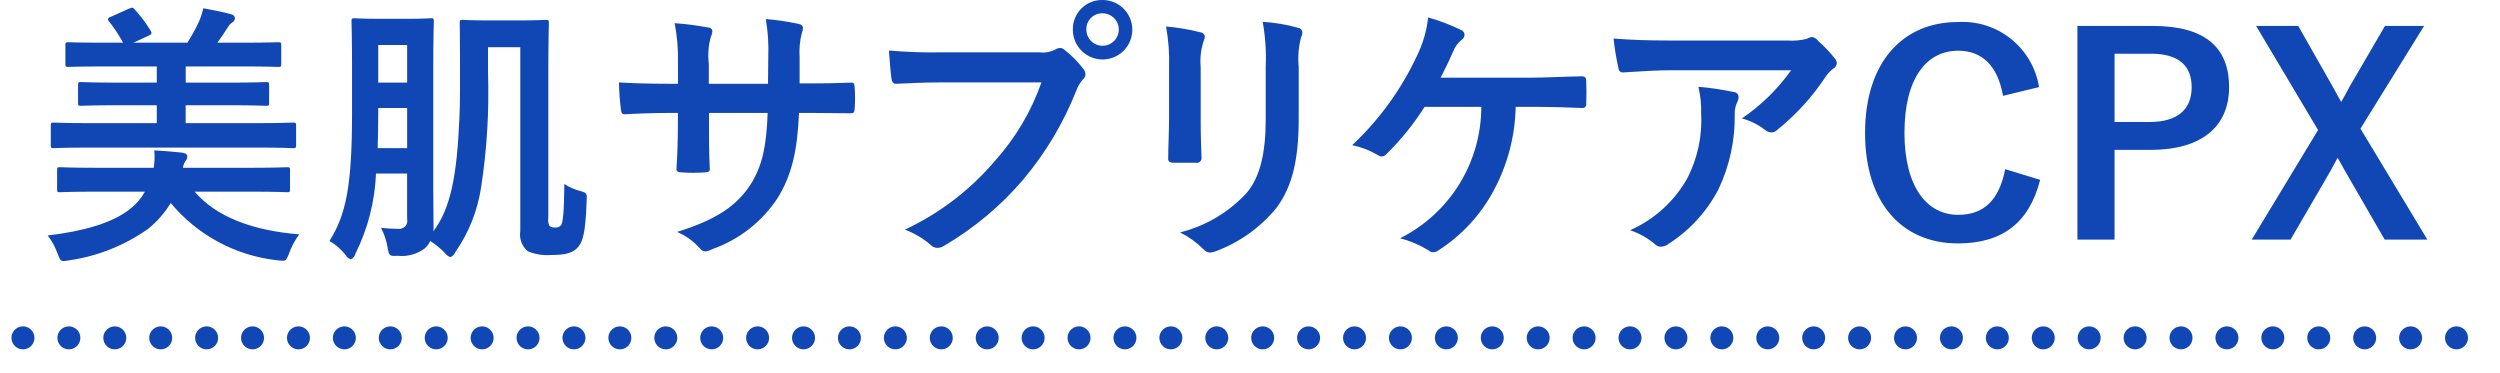
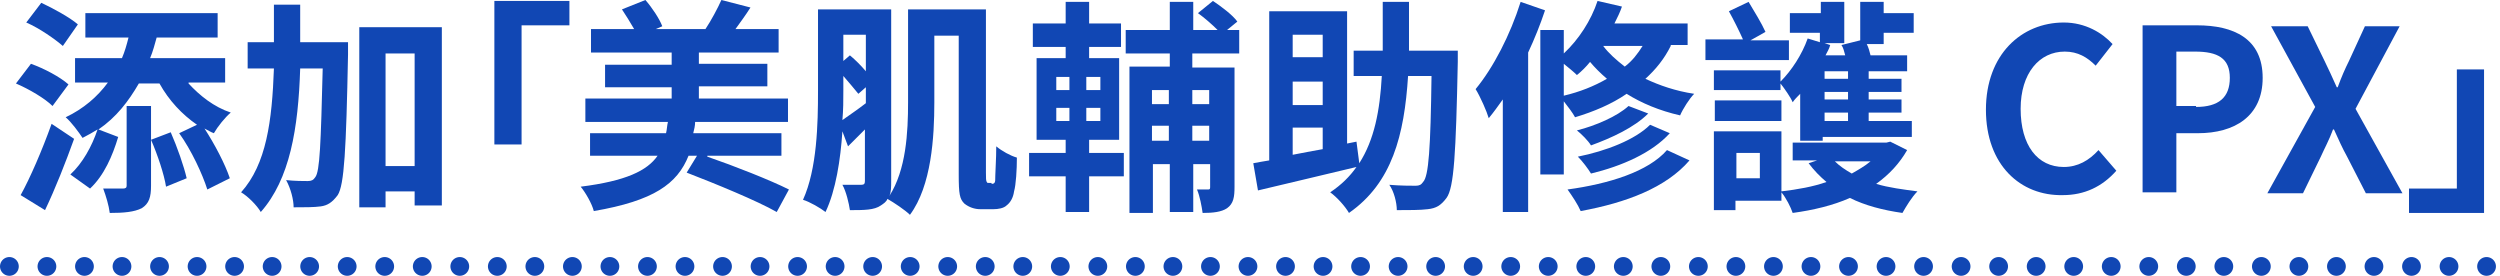
- <svg xmlns="http://www.w3.org/2000/svg" id="text-feature-03-02.svg" width="217.844" height="32.44" viewBox="0 0 217.844 32.44">
-   <defs>
-     <style>
-       .cls-1 {
-         fill: #1147b4;
-       }
- 
-       .cls-1, .cls-2 {
-         fill-rule: evenodd;
-       }
- 
-       .cls-2 {
-         fill: none;
-         stroke: #1147b4;
-         stroke-linecap: round;
-         stroke-width: 2px;
-         stroke-dasharray: 0.001 4;
-       }
-     </style>
-   </defs>
-   <path id="美肌サプリケアCPX" class="cls-1" d="M753.513,1682.42c2.135,0,2.854.05,3,.05,0.264,0,.288-0.02.288-0.29v-1.67c0-.24-0.024-0.27-0.288-0.27-0.144,0-.863.05-3,0.05h-6.334v-1.56H750.9c2.328,0,3.143.05,3.287,0.05,0.24,0,.264-0.03.264-0.27v-1.53c0-.24-0.024-0.27-0.264-0.27-0.144,0-.959.05-3.287,0.05h-3.718v-1.41h4.846c2.3,0,3.071.04,3.215,0.04,0.24,0,.264-0.02.264-0.26v-1.61c0-.26-0.024-0.28-0.264-0.28-0.144,0-.912.04-3.215,0.04h-2.087c0.312-.43.624-0.88,0.863-1.27a1.652,1.652,0,0,1,.408-0.48,0.466,0.466,0,0,0,.264-0.38,0.376,0.376,0,0,0-.312-0.34c-0.719-.21-1.655-0.38-2.447-0.53a6.725,6.725,0,0,1-.408,1.23,15.527,15.527,0,0,1-.983,1.77h-4.7l1.3-.6c0.336-.16.336-0.21,0.168-0.5a11.646,11.646,0,0,0-1.344-1.78c-0.168-.19-0.216-0.21-0.5-0.09l-1.608.72a0.3,0.3,0,0,0-.24.21,0.49,0.49,0,0,0,.168.27,12.759,12.759,0,0,1,1.152,1.77H740.2c-2.327,0-3.1-.04-3.238-0.04-0.24,0-.264.02-0.264,0.28v1.61c0,0.24.024,0.26,0.264,0.26,0.143,0,.911-0.04,3.238-0.04h4.463v1.41h-3.335c-2.327,0-3.143-.05-3.287-0.05-0.216,0-.24.03-0.24,0.27v1.53c0,0.24.024,0.27,0.24,0.27,0.144,0,.96-0.05,3.287-0.05h3.335v1.56h-5.974c-2.135,0-2.855-.05-3-0.05-0.24,0-.264.03-0.264,0.27v1.67c0,0.27.024,0.29,0.264,0.29,0.144,0,.864-0.05,3-0.05h14.827Zm-0.624,3.84c2.207,0,2.975.05,3.119,0.05,0.24,0,.264-0.02.264-0.26v-1.66c0-.24-0.024-0.26-0.264-0.26-0.144,0-.912.05-3.119,0.05h-5.95a1.429,1.429,0,0,1,.216-0.58,0.589,0.589,0,0,0,.168-0.41c0-.19-0.168-0.29-0.456-0.33-0.7-.08-1.607-0.15-2.423-0.2a6.094,6.094,0,0,1-.048,1.52h-5.014c-2.232,0-3-.05-3.143-0.05-0.24,0-.264.02-0.264,0.26v1.66c0,0.24.024,0.26,0.264,0.26,0.144,0,.911-0.05,3.143-0.05h4.246a4.81,4.81,0,0,1-1.271,1.49c-1.536,1.25-4.151,1.97-7.2,2.33a5.859,5.859,0,0,1,.864,1.58c0.192,0.5.24,0.65,0.528,0.65a3.585,3.585,0,0,0,.5-0.07,15.8,15.8,0,0,0,6.862-2.74,8.771,8.771,0,0,0,1.967-2.25,14.054,14.054,0,0,0,9.285,4.99c0.216,0.02.384,0.04,0.5,0.04,0.288,0,.312-0.14.528-0.64a6.346,6.346,0,0,1,.887-1.66c-4.174-.33-7.293-1.58-9.116-3.72h4.918Zm20.641-12.59h2.807v16.02a1.9,1.9,0,0,0,.648,1.76,4.358,4.358,0,0,0,2.039.33c1.3,0,1.9-.19,2.351-0.69,0.408-.48.648-1.25,0.744-4.01,0.024-.63.072-0.7-0.528-0.87a4.554,4.554,0,0,1-1.415-.62c-0.024,2.45-.12,3.46-0.312,3.62a0.592,0.592,0,0,1-.528.17,0.554,0.554,0,0,1-.456-0.14,1.09,1.09,0,0,1-.1-0.7v-12.81c0-2.66.048-4.01,0.048-4.17,0-.24-0.024-0.27-0.264-0.27-0.168,0-.695.05-2.351,0.05H773.6c-1.631,0-2.111-.05-2.279-0.05-0.24,0-.264.03-0.264,0.27,0,0.12.024,1,.024,2.71,0,2.52.024,3.98-.048,5.54-0.216,5.09-.768,7.92-2.279,9.91a1.816,1.816,0,0,0,.024-0.36c0-.99-0.024-2.21-0.024-3.31v-10.66c0-2.51.048-3.83,0.048-3.98,0-.24-0.024-0.26-0.264-0.26-0.168,0-.648.05-2.135,0.05h-2.351c-1.512,0-1.992-.05-2.136-0.05-0.263,0-.287.02-0.287,0.26,0,0.17.048,1.47,0.048,3.98v3.94c0,6.48-.528,8.92-1.968,11.23a4.8,4.8,0,0,1,1.392,1.2,0.873,0.873,0,0,0,.456.4,0.675,0.675,0,0,0,.407-0.48,17.192,17.192,0,0,0,1.8-7h2.711v3.96a0.7,0.7,0,0,1-.768.86,11.629,11.629,0,0,1-1.511-.09,5.539,5.539,0,0,1,.575,1.7c0.144,0.77.144,0.77,0.888,0.74a3.358,3.358,0,0,0,2.351-.64,1.973,1.973,0,0,0,.48-0.65,7.376,7.376,0,0,1,1.248,1.01,1.111,1.111,0,0,0,.5.4,0.756,0.756,0,0,0,.432-0.43,13.385,13.385,0,0,0,2.255-5.68,53.93,53.93,0,0,0,.6-9.96v-2.23Zm-9.62,8.8c0.024-.93.048-1.96,0.048-3.12v-0.38h2.519v3.5H763.91Zm2.567-8.99v3.28h-2.519v-3.28h2.519Zm34.2,3.35v-2.27a6.652,6.652,0,0,1,.192-2.12,1.248,1.248,0,0,0,.1-0.43c0-.19-0.1-0.31-0.432-0.38a22.594,22.594,0,0,0-2.807-.41,15.943,15.943,0,0,1,.216,3.29l-0.024,2.35h-5.158v-1.75a6.088,6.088,0,0,1,.168-2.31,1.625,1.625,0,0,0,.144-0.5,0.349,0.349,0,0,0-.36-0.34,24.263,24.263,0,0,0-2.927-.38,16.666,16.666,0,0,1,.288,3.53v1.75H789.35c-1.848,0-3.407-.05-4.415-0.12a21.79,21.79,0,0,0,.168,2.33c0.024,0.31.1,0.45,0.288,0.45,0.744-.05,2.663-0.12,3.959-0.12h0.719v0.91c0,1.51-.048,2.69-0.12,3.94-0.024.26,0.12,0.31,0.432,0.33a14.2,14.2,0,0,0,2.063,0c0.264-.02.432-0.07,0.408-0.33-0.072-1.27-.072-2.57-0.072-3.98v-0.87h5.11c-0.1,2.93-.479,4.58-1.415,6.12-1.224,1.97-3.071,3.19-6.478,4.25a5.468,5.468,0,0,1,1.992,1.44,0.652,0.652,0,0,0,.455.26,1.911,1.911,0,0,0,.672-0.22,11.3,11.3,0,0,0,5.662-4.46c1.176-1.94,1.7-3.96,1.847-7.39h0.984c1.176,0,2.639.03,3.455,0.03,0.336,0.02.384-.08,0.408-0.39a12.421,12.421,0,0,0,0-1.89c-0.024-.27-0.048-0.41-0.336-0.39-1.1.05-2.447,0.07-3.623,0.07h-0.84Zm21.073-.09a20.273,20.273,0,0,1-4.054,6.84,23.2,23.2,0,0,1-7.845,5.99,7.3,7.3,0,0,1,2.231,1.32,0.819,0.819,0,0,0,.6.27,1.122,1.122,0,0,0,.647-0.22,26.979,26.979,0,0,0,6.814-5.71,28.169,28.169,0,0,0,4.654-7.8,2.783,2.783,0,0,1,.552-0.93,0.657,0.657,0,0,0,.24-0.46,0.817,0.817,0,0,0-.192-0.48,8.906,8.906,0,0,0-1.631-1.65,0.564,0.564,0,0,0-.408-0.17,0.81,0.81,0,0,0-.408.14,2.231,2.231,0,0,1-1.32.24h-8.565a42.489,42.489,0,0,1-4.606-.16c0.048,0.69.144,1.94,0.216,2.42,0.048,0.33.144,0.5,0.456,0.48,1.031-.05,2.4-0.12,3.958-0.12h8.661Zm5.326-7.18a2.532,2.532,0,0,0-2.591,2.57A2.591,2.591,0,1,0,827.072,1669.56Zm0,1.16a1.415,1.415,0,1,1-1.415,1.41A1.373,1.373,0,0,1,827.072,1670.72Zm5.79,9.35c0,1.03-.072,2.43-0.072,3.27-0.024.28,0.12,0.4,0.456,0.4h1.919a0.422,0.422,0,0,0,.528-0.48c-0.024-.84-0.072-1.77-0.072-3.02v-4.85a5.462,5.462,0,0,1,.264-2.27,1.006,1.006,0,0,0,.1-0.36,0.432,0.432,0,0,0-.408-0.39,17.78,17.78,0,0,0-2.975-.5,16.39,16.39,0,0,1,.264,3.5v4.7Zm11.3-4.68a7.2,7.2,0,0,1,.216-2.61,0.746,0.746,0,0,0,.1-0.38,0.4,0.4,0,0,0-.336-0.41,14.868,14.868,0,0,0-3.119-.53,17.622,17.622,0,0,1,.264,3.91v4.54c0,3.04-.5,5.03-1.607,6.4a11.735,11.735,0,0,1-5.854,3.5,7.9,7.9,0,0,1,2.039,1.47,0.8,0.8,0,0,0,.576.29,1.568,1.568,0,0,0,.5-0.12,12.436,12.436,0,0,0,5.278-3.77c1.415-1.9,1.943-4.27,1.943-7.82v-4.47Zm20.328,3.48c1.464,0,3.407.05,4.391,0.1a0.317,0.317,0,0,0,.336-0.38q0.036-.975,0-1.95c0-.31-0.1-0.43-0.384-0.43-1.512.02-3.119,0.12-4.607,0.12h-7.7c0.312-.6.744-1.46,1.1-2.3a2.437,2.437,0,0,1,.72-0.99,0.524,0.524,0,0,0,.264-0.45,0.43,0.43,0,0,0-.288-0.41,16.717,16.717,0,0,0-2.879-1.1,10.126,10.126,0,0,1-.96,3.31,25.407,25.407,0,0,1-5.662,7.82,7.184,7.184,0,0,1,2.231.86,0.532,0.532,0,0,0,.744-0.07,23.061,23.061,0,0,0,3.335-4.13h4.942A12.816,12.816,0,0,1,853,1690.32a9.035,9.035,0,0,1,2.471,1.05,0.605,0.605,0,0,0,.408.17,0.822,0.822,0,0,0,.5-0.19,13.993,13.993,0,0,0,4.751-5.14,16.046,16.046,0,0,0,1.943-7.34h1.415Zm22.584-3.19a17.028,17.028,0,0,1-4.294,4.2,5.689,5.689,0,0,1,1.991.98,0.9,0.9,0,0,0,.576.24,0.7,0.7,0,0,0,.5-0.21,20.43,20.43,0,0,0,4.222-4.63,2.85,2.85,0,0,1,.648-0.7,0.618,0.618,0,0,0,.336-0.5,0.691,0.691,0,0,0-.192-0.43,12,12,0,0,0-1.44-1.51,0.79,0.79,0,0,0-.551-0.34,1.693,1.693,0,0,0-.456.17,5.3,5.3,0,0,1-1.656.14H876.47c-1.919,0-3.239-.05-4.87-0.17a22.348,22.348,0,0,0,.432,2.59,0.37,0.37,0,0,0,.432.36c1.415-.09,2.879-0.19,4.246-0.19h10.364Zm-14.035,13.94a6.724,6.724,0,0,1,2.184,1.23,0.688,0.688,0,0,0,.479.21,1.164,1.164,0,0,0,.672-0.24,12.468,12.468,0,0,0,4.367-4.77,14.689,14.689,0,0,0,1.415-6.6,2.154,2.154,0,0,1,.216-0.98,1.01,1.01,0,0,0,.12-0.44,0.435,0.435,0,0,0-.408-0.45,26.072,26.072,0,0,0-3.095-.46,8.717,8.717,0,0,1,.24,2.26,11.1,11.1,0,0,1-1.175,5.66A10.633,10.633,0,0,1,873.039,1689.62Zm35.636-12.47a6.756,6.756,0,0,0-7.078-5.67c-4.8,0-8.085,3.51-8.085,9.67,0,6.14,3.263,9.62,8.085,9.62,3.791,0,6.19-1.7,7.174-5.54l-3.047-.93c-0.528,2.71-1.871,3.98-4.1,3.98-2.711,0-4.678-2.42-4.678-7.15,0-4.75,1.919-7.15,4.678-7.15,2.112,0,3.455,1.34,3.911,3.93Zm3.341-5.33v18.62h3.238v-7.82H918.4c4.463,0,6.838-2.04,6.838-5.47s-2.063-5.33-6.646-5.33h-6.573Zm3.238,2.42h3.167c2.471,0,3.551,1.08,3.551,2.93,0,1.9-1.2,3.02-3.671,3.02h-3.047v-5.95Zm26.973-2.42H938.82l-3.047,5.23c-0.264.48-.5,0.94-0.768,1.39-0.264-.45-0.48-0.89-0.743-1.34l-3-5.28h-3.671l5.4,9.07-5.782,9.55h3.383l3.479-5.98c0.216-.4.407-0.76,0.623-1.15,0.24,0.39.408,0.75,0.648,1.15l3.455,5.98h3.719l-5.83-9.67Z" transform="translate(-731 -1669.56)" />
-   <path id="シェイプ_1024" data-name="シェイプ 1024" class="cls-2" d="M733,1699H948" transform="translate(-731 -1669.56)" />
+ <svg xmlns="http://www.w3.org/2000/svg" version="1.1" id="text-feature-03-02.svg" x="0px" y="0px" viewBox="0 0 266.5 29.4" style="enable-background:new 0 0 266.5 29.4;" xml:space="preserve">
+   <style type="text/css">
+ 	.st0{fill:none;stroke:#1147B4;stroke-width:2;stroke-linecap:round;stroke-dasharray:1.000000e-03,4;}
+ 	.st1{fill:#1147B4;}
+ </style>
+   <path id="シェイプ_1024" class="st0" d="M1,28.4h264.5" />
+   <g>
+     <path class="st1" d="M5.6,11.3c-0.8-0.8-2.5-1.8-3.9-2.4l1.6-2.1c1.4,0.5,3.1,1.4,4,2.2L5.6,11.3z M7.9,14.8   c-0.9,2.5-2,5.3-3.1,7.6l-2.6-1.6c1-1.8,2.3-4.8,3.3-7.6L7.9,14.8z M6.7,4.9C5.9,4.2,4.2,3,2.8,2.4l1.6-2.1   c1.3,0.6,3.1,1.6,3.9,2.3L6.7,4.9z M20.1,8.9c1.2,1.3,2.7,2.5,4.5,3.1c-0.6,0.5-1.4,1.5-1.8,2.2c-0.3-0.1-0.6-0.3-1-0.5   c1.1,1.7,2.2,3.8,2.7,5.3l-2.4,1.2c-0.5-1.6-1.7-4.2-3-6l1.9-0.9c-1.6-1.1-3-2.6-4-4.4h-2.2c-1.1,1.9-2.4,3.6-4.3,4.9l2.1,0.8   c-0.6,2-1.5,4.1-3,5.5l-2.1-1.5c1.3-1.2,2.3-3,2.9-4.8c-0.5,0.3-1,0.6-1.6,0.9c-0.4-0.6-1.2-1.7-1.8-2.2c1.9-0.9,3.4-2.2,4.5-3.7H8   V6.2H13c0.3-0.7,0.5-1.4,0.7-2.2H9.1V1.4h14.1V4h-6.5c-0.2,0.7-0.4,1.5-0.7,2.2h8v2.6H20.1z M18.2,14.1c0.7,1.6,1.4,3.6,1.7,4.9   l-2.2,0.9c-0.2-1.3-0.9-3.4-1.6-5v4.9c0,1.2-0.2,1.9-1,2.4c-0.8,0.4-1.9,0.5-3.4,0.5c-0.1-0.8-0.4-1.8-0.7-2.6c0.9,0,1.8,0,2.1,0   s0.4-0.1,0.4-0.3v-8.5h2.6v3.6L18.2,14.1z" />
+     <path class="st1" d="M37.1,4.5c0,0,0,0.9,0,1.3c-0.2,10.2-0.4,13.9-1.1,15c-0.6,0.8-1.1,1.1-1.8,1.2c-0.7,0.1-1.8,0.1-2.9,0.1   c0-0.8-0.3-2-0.8-2.9c1,0.1,1.8,0.1,2.3,0.1c0.4,0,0.6-0.1,0.8-0.4c0.5-0.6,0.6-3.6,0.8-11.6h-2.4c-0.2,6.4-1.1,11.8-4.2,15.3   c-0.4-0.7-1.4-1.7-2.1-2.1c2.7-3,3.3-7.6,3.5-13.2h-2.8V4.5h2.8c0-1.3,0-2.6,0-4h2.8c0,1.3,0,2.7,0,4H37.1z M47.1,2.9v19h-2.9v-1.5   h-3.1v1.7h-2.8V2.9H47.1z M44.2,17.7v-12h-3.1v12H44.2z" />
+     <path class="st1" d="M60.7,0.1v2.6h-5.1v12.7h-2.9V0.1H60.7z" />
+     <path class="st1" d="M75.4,16.7c2.9,1,6.7,2.5,8.7,3.5l-1.3,2.4c-2.1-1.2-6.5-3-9.6-4.2l1.1-1.8h-0.9c-1.2,3-3.7,4.8-10.1,5.9   c-0.2-0.8-0.9-2-1.4-2.6c4.8-0.6,7.1-1.7,8.2-3.3h-7.2v-2.4h8.1c0.1-0.4,0.1-0.8,0.2-1.2h-8.8v-2.5h9.2V9.3h-7.1V6.9h7.1V5.6H63   V3.1h4.6c-0.4-0.7-0.9-1.5-1.3-2.1l2.5-1c0.7,0.8,1.5,2,1.8,2.8l-0.7,0.3h5.3c0.6-0.9,1.3-2.2,1.7-3.1l3.1,0.8   c-0.5,0.8-1.1,1.6-1.6,2.3h4.6v2.5h-8.5v1.2h7.3v2.4h-7.3v1.3H84V13h-9.9c0,0.4-0.1,0.8-0.2,1.2h9.4v2.4H75.4z" />
+     <path class="st1" d="M105.7,19.6c0.1,0,0.2,0,0.3-0.1c0.1-0.1,0.1-0.3,0.1-0.8c0-0.5,0.1-1.7,0.1-3.1c0.6,0.5,1.5,1,2.2,1.2   c0,1.3-0.1,2.9-0.3,3.6c-0.1,0.7-0.4,1.2-0.8,1.5c-0.3,0.3-0.9,0.4-1.4,0.4h-1.4c-0.6,0-1.2-0.2-1.7-0.6c-0.5-0.5-0.6-1-0.6-3.1   V3.8h-2.6v7.1c0,3.7-0.3,8.9-2.6,12c-0.5-0.5-1.7-1.3-2.4-1.7c-0.1,0.3-0.4,0.5-0.7,0.7c-0.7,0.5-1.8,0.5-3.3,0.5   c-0.1-0.7-0.4-2-0.8-2.7c0.9,0,1.8,0,2,0c0.3,0,0.4-0.1,0.4-0.4v-5.5c-0.6,0.6-1.2,1.2-1.8,1.8L89.8,14c-0.2,3-0.7,6.3-1.8,8.6   c-0.5-0.4-1.7-1.1-2.4-1.3c1.5-3.3,1.6-8.1,1.6-11.6V1H95v18.3c0,0.6,0,1.2-0.2,1.6c1.8-2.8,2-6.8,2-10V1h8.3v17.4   c0,0.6,0,0.9,0.1,1c0,0.1,0.1,0.1,0.2,0.1H105.7z M89.9,9.7c0,1,0,2-0.1,3.1c0.7-0.5,1.6-1.1,2.5-1.8V9.3L91.5,10   c-0.4-0.5-1-1.2-1.6-1.9V9.7z M89.9,3.7v2.8l0.7-0.6c0.6,0.5,1.2,1.1,1.7,1.7V3.7H89.9z" />
+     <path class="st1" d="M116.1,16.3h3.7v2.5h-3.7v3.8h-2.5v-3.8h-3.9v-2.5h3.9v-1.4h-3.1V6.2h3.1V5h-3.5V2.5h3.5V0.2h2.5v2.3h3.4V5   h-3.4v1.2h3.2v8.7h-3.2V16.3z M112.6,9.6h1.4V8.2h-1.4V9.6z M112.6,12.9h1.4v-1.4h-1.4V12.9z M117.3,8.2h-1.5v1.4h1.5V8.2z    M117.3,11.5h-1.5v1.4h1.5V11.5z M127.1,5.7v1.5h4.5v12.7c0,1.1-0.1,1.8-0.8,2.3c-0.6,0.4-1.5,0.5-2.6,0.5   c-0.1-0.7-0.3-1.8-0.6-2.5c0.5,0,1,0,1.2,0c0.2,0,0.2-0.1,0.2-0.3v-2.4h-1.8v5.1h-2.5v-5.1h-1.8v5.2h-2.5V7.1h4.3V5.7h-4.7V3.2h4.7   v-3h2.5v3h2.6c-0.6-0.6-1.4-1.3-2.1-1.8l1.6-1.3c0.9,0.6,2.1,1.5,2.6,2.2l-1.1,0.9h1.3v2.5H127.1z M122.8,9.6v1.5h1.8V9.6H122.8z    M124.6,15v-1.6h-1.8V15H124.6z M127.1,9.6v1.5h1.8V9.6H127.1z M128.9,15v-1.6h-1.8V15H128.9z" />
+     <path class="st1" d="M155.4,6.6c-0.2,9.8-0.4,13.4-1.2,14.5c-0.6,0.8-1.1,1.1-2,1.2c-0.8,0.1-2,0.1-3.3,0.1c0-0.8-0.3-2-0.8-2.7   c1.2,0.1,2.3,0.1,2.8,0.1c0.4,0,0.6-0.1,0.8-0.4c0.6-0.6,0.8-3.6,0.9-11.3h-2.5c-0.4,6.3-1.7,11.4-6.3,14.6c-0.4-0.7-1.3-1.7-2-2.2   c1.2-0.8,2.1-1.7,2.8-2.7c-3.7,0.9-7.6,1.8-10.5,2.5l-0.5-2.9c0.5-0.1,1.1-0.2,1.7-0.3V1.2h8.3v14.1l1-0.2l0.3,2.3   c1.6-2.5,2.2-5.6,2.4-9.3h-3V5.4h3.1c0-1.6,0-3.3,0-5.2h2.8c0,1.8,0,3.5,0,5.2h5.2V6.6z M137.8,3.7v2.4h3.2V3.7H137.8z M141,8.7   h-3.2v2.5h3.2V8.7z M137.8,16.5c1-0.2,2.1-0.4,3.2-0.6v-2.3h-3.2V16.5z" />
+     <path class="st1" d="M164.7,1.1c-0.5,1.5-1.1,3-1.8,4.5v17h-2.7v-12c-0.5,0.7-1,1.4-1.5,2c-0.2-0.7-0.9-2.3-1.4-3.1   c1.9-2.3,3.7-5.8,4.8-9.3L164.7,1.1z M178.1,4.9c-0.7,1.4-1.6,2.5-2.7,3.5c1.5,0.7,3.2,1.3,5.2,1.6c-0.5,0.5-1.2,1.6-1.5,2.3   c-2.2-0.5-4.1-1.3-5.7-2.3c-1.6,1.1-3.5,1.9-5.5,2.5c-0.2-0.4-0.8-1.2-1.2-1.7v7.8h-2.5V3.2h2.5v2.5c1.6-1.5,2.9-3.5,3.6-5.6   l2.6,0.6c-0.2,0.6-0.5,1.2-0.8,1.8h7.8v2.3H178.1z M166.7,10.2c1.7-0.4,3.2-1,4.6-1.8c-0.7-0.6-1.3-1.2-1.8-1.8   c-0.4,0.5-0.9,1-1.4,1.4c-0.3-0.3-0.9-0.8-1.4-1.2V10.2z M180.1,17.1c-2.5,2.9-6.7,4.5-11.6,5.4c-0.3-0.7-0.9-1.6-1.4-2.3   c4.4-0.6,8.6-1.9,10.6-4.2L180.1,17.1z M175.7,12.1c-1.5,1.5-3.9,2.6-6.1,3.4c-0.3-0.5-1-1.2-1.5-1.6c2-0.5,4.3-1.5,5.5-2.6   L175.7,12.1z M178,14.2c-1.9,2.1-5.1,3.5-8.4,4.3c-0.3-0.5-0.9-1.3-1.4-1.8c3-0.6,6.1-1.8,7.7-3.4L178,14.2z M170.9,4.9   c0.6,0.8,1.4,1.5,2.3,2.2c0.8-0.6,1.4-1.4,1.9-2.2H170.9z" />
+     <path class="st1" d="M190.7,6.4h-8.9V4.2h4c-0.4-0.9-1-2.1-1.5-3l2.1-1c0.6,1,1.4,2.3,1.8,3.2l-1.6,0.9h4.1V6.4z M203.3,16   c-0.8,1.4-1.9,2.6-3.3,3.6c1.3,0.4,2.9,0.6,4.4,0.8c-0.6,0.6-1.2,1.6-1.6,2.3c-2.1-0.3-4-0.8-5.6-1.6c-1.8,0.8-3.9,1.3-6.1,1.6   c-0.2-0.6-0.7-1.6-1.2-2.2v0.9h-4.9v1h-2.3V14h7.2v6.4c1.7-0.2,3.4-0.5,4.8-1c-0.7-0.6-1.3-1.2-1.9-2l0.9-0.3h-2.6v-1.9h10l0.4-0.1   L203.3,16z M194.1,3.5h-3.3V1.4h3.3V0.2h2.5v4.4h-2.1l0.6,0.2c-0.1,0.4-0.3,0.7-0.5,1.1h2.1c-0.1-0.4-0.2-0.8-0.4-1.1l2-0.5V0.2   h2.5v1.2h3.2v2.1h-3.2v1.2h-1.8c0.2,0.4,0.3,0.8,0.4,1.2h3.9v1.7h-4.1v0.8h3.5v1.4h-3.5v0.8h3.5V12h-3.5v0.9h4.6v1.7h-9.5v0.4h-2.4   V10c-0.3,0.3-0.6,0.6-0.8,0.9c-0.2-0.5-0.9-1.5-1.3-2v0.7h-7.1V7.5h7.1v1.2c1.2-1.2,2.3-2.9,2.9-4.6l1.3,0.4V3.5z M182.8,10.7h7.1   v2.2h-7.1V10.7z M187.6,16.3h-2.5V19h2.5V16.3z M197,7.6h-2.5v0.8h2.5V7.6z M197,9.8h-2.5v0.8h2.5V9.8z M197,12h-2.5v0.9h2.5V12z    M195.6,17.2c0.5,0.5,1.1,0.9,1.8,1.3c0.7-0.4,1.4-0.8,2-1.3H195.6z" />
+     <path class="st1" d="M211.7,11.7c0-5.9,3.8-9.3,8.3-9.3c2.3,0,4.1,1.1,5.2,2.3L223.4,7c-0.9-0.9-1.9-1.5-3.3-1.5   c-2.7,0-4.7,2.3-4.7,6.1c0,3.9,1.8,6.2,4.6,6.2c1.5,0,2.7-0.7,3.7-1.8l1.9,2.2c-1.5,1.7-3.4,2.6-5.7,2.6   C215.4,20.9,211.7,17.6,211.7,11.7z" />
+     <path class="st1" d="M228.4,2.7h5.8c3.9,0,7,1.4,7,5.6c0,4.1-3,5.9-6.9,5.9H232v6.3h-3.6V2.7z M234.1,11.4c2.4,0,3.6-1,3.6-3.1   c0-2.1-1.3-2.8-3.7-2.8h-2v5.8H234.1z" />
+     <path class="st1" d="M246.8,11.4l-4.7-8.6h3.9l1.8,3.7c0.4,0.8,0.8,1.7,1.3,2.8h0.1c0.4-1.1,0.8-2,1.2-2.8l1.7-3.7h3.7l-4.7,8.8   l5,9h-3.9l-2-3.9c-0.5-0.9-0.9-1.8-1.4-2.9h-0.1c-0.4,1.1-0.9,2-1.3,2.9l-1.9,3.9h-3.8L246.8,11.4z" />
+     <path class="st1" d="M256.8,22.7v-2.6h5.1V7.4h2.9v15.3H256.8z" />
+   </g>
</svg>
